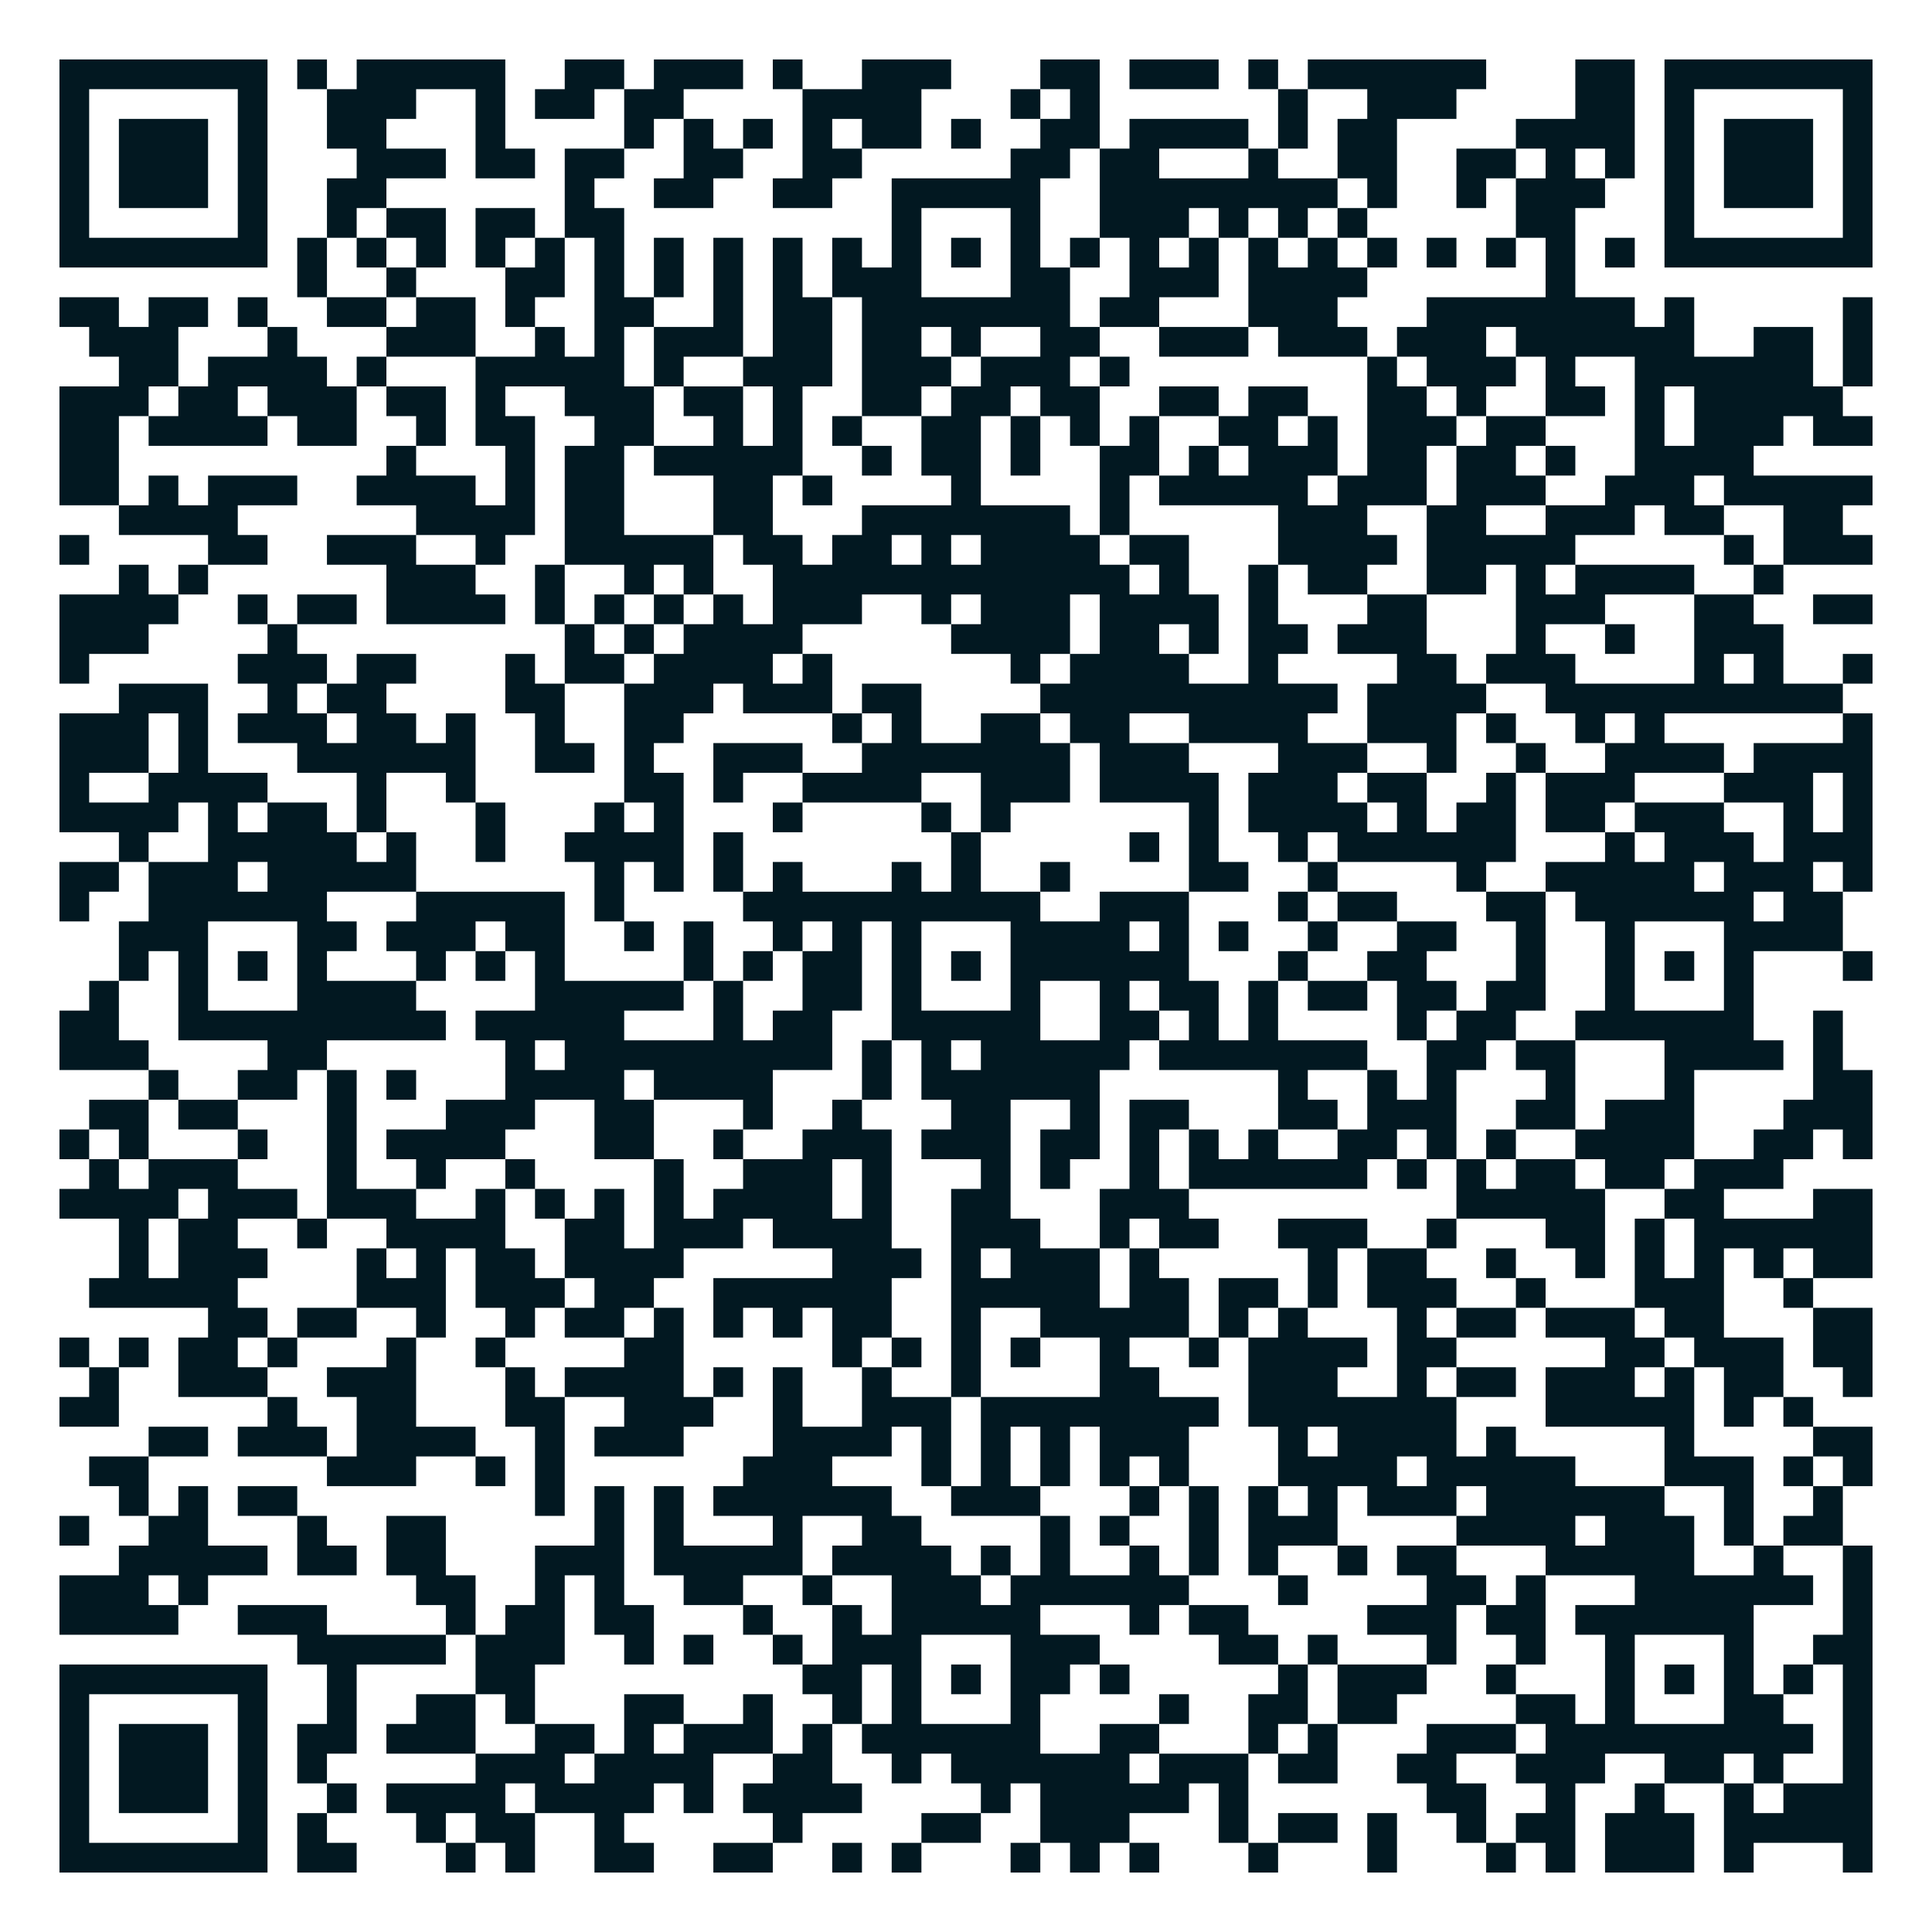
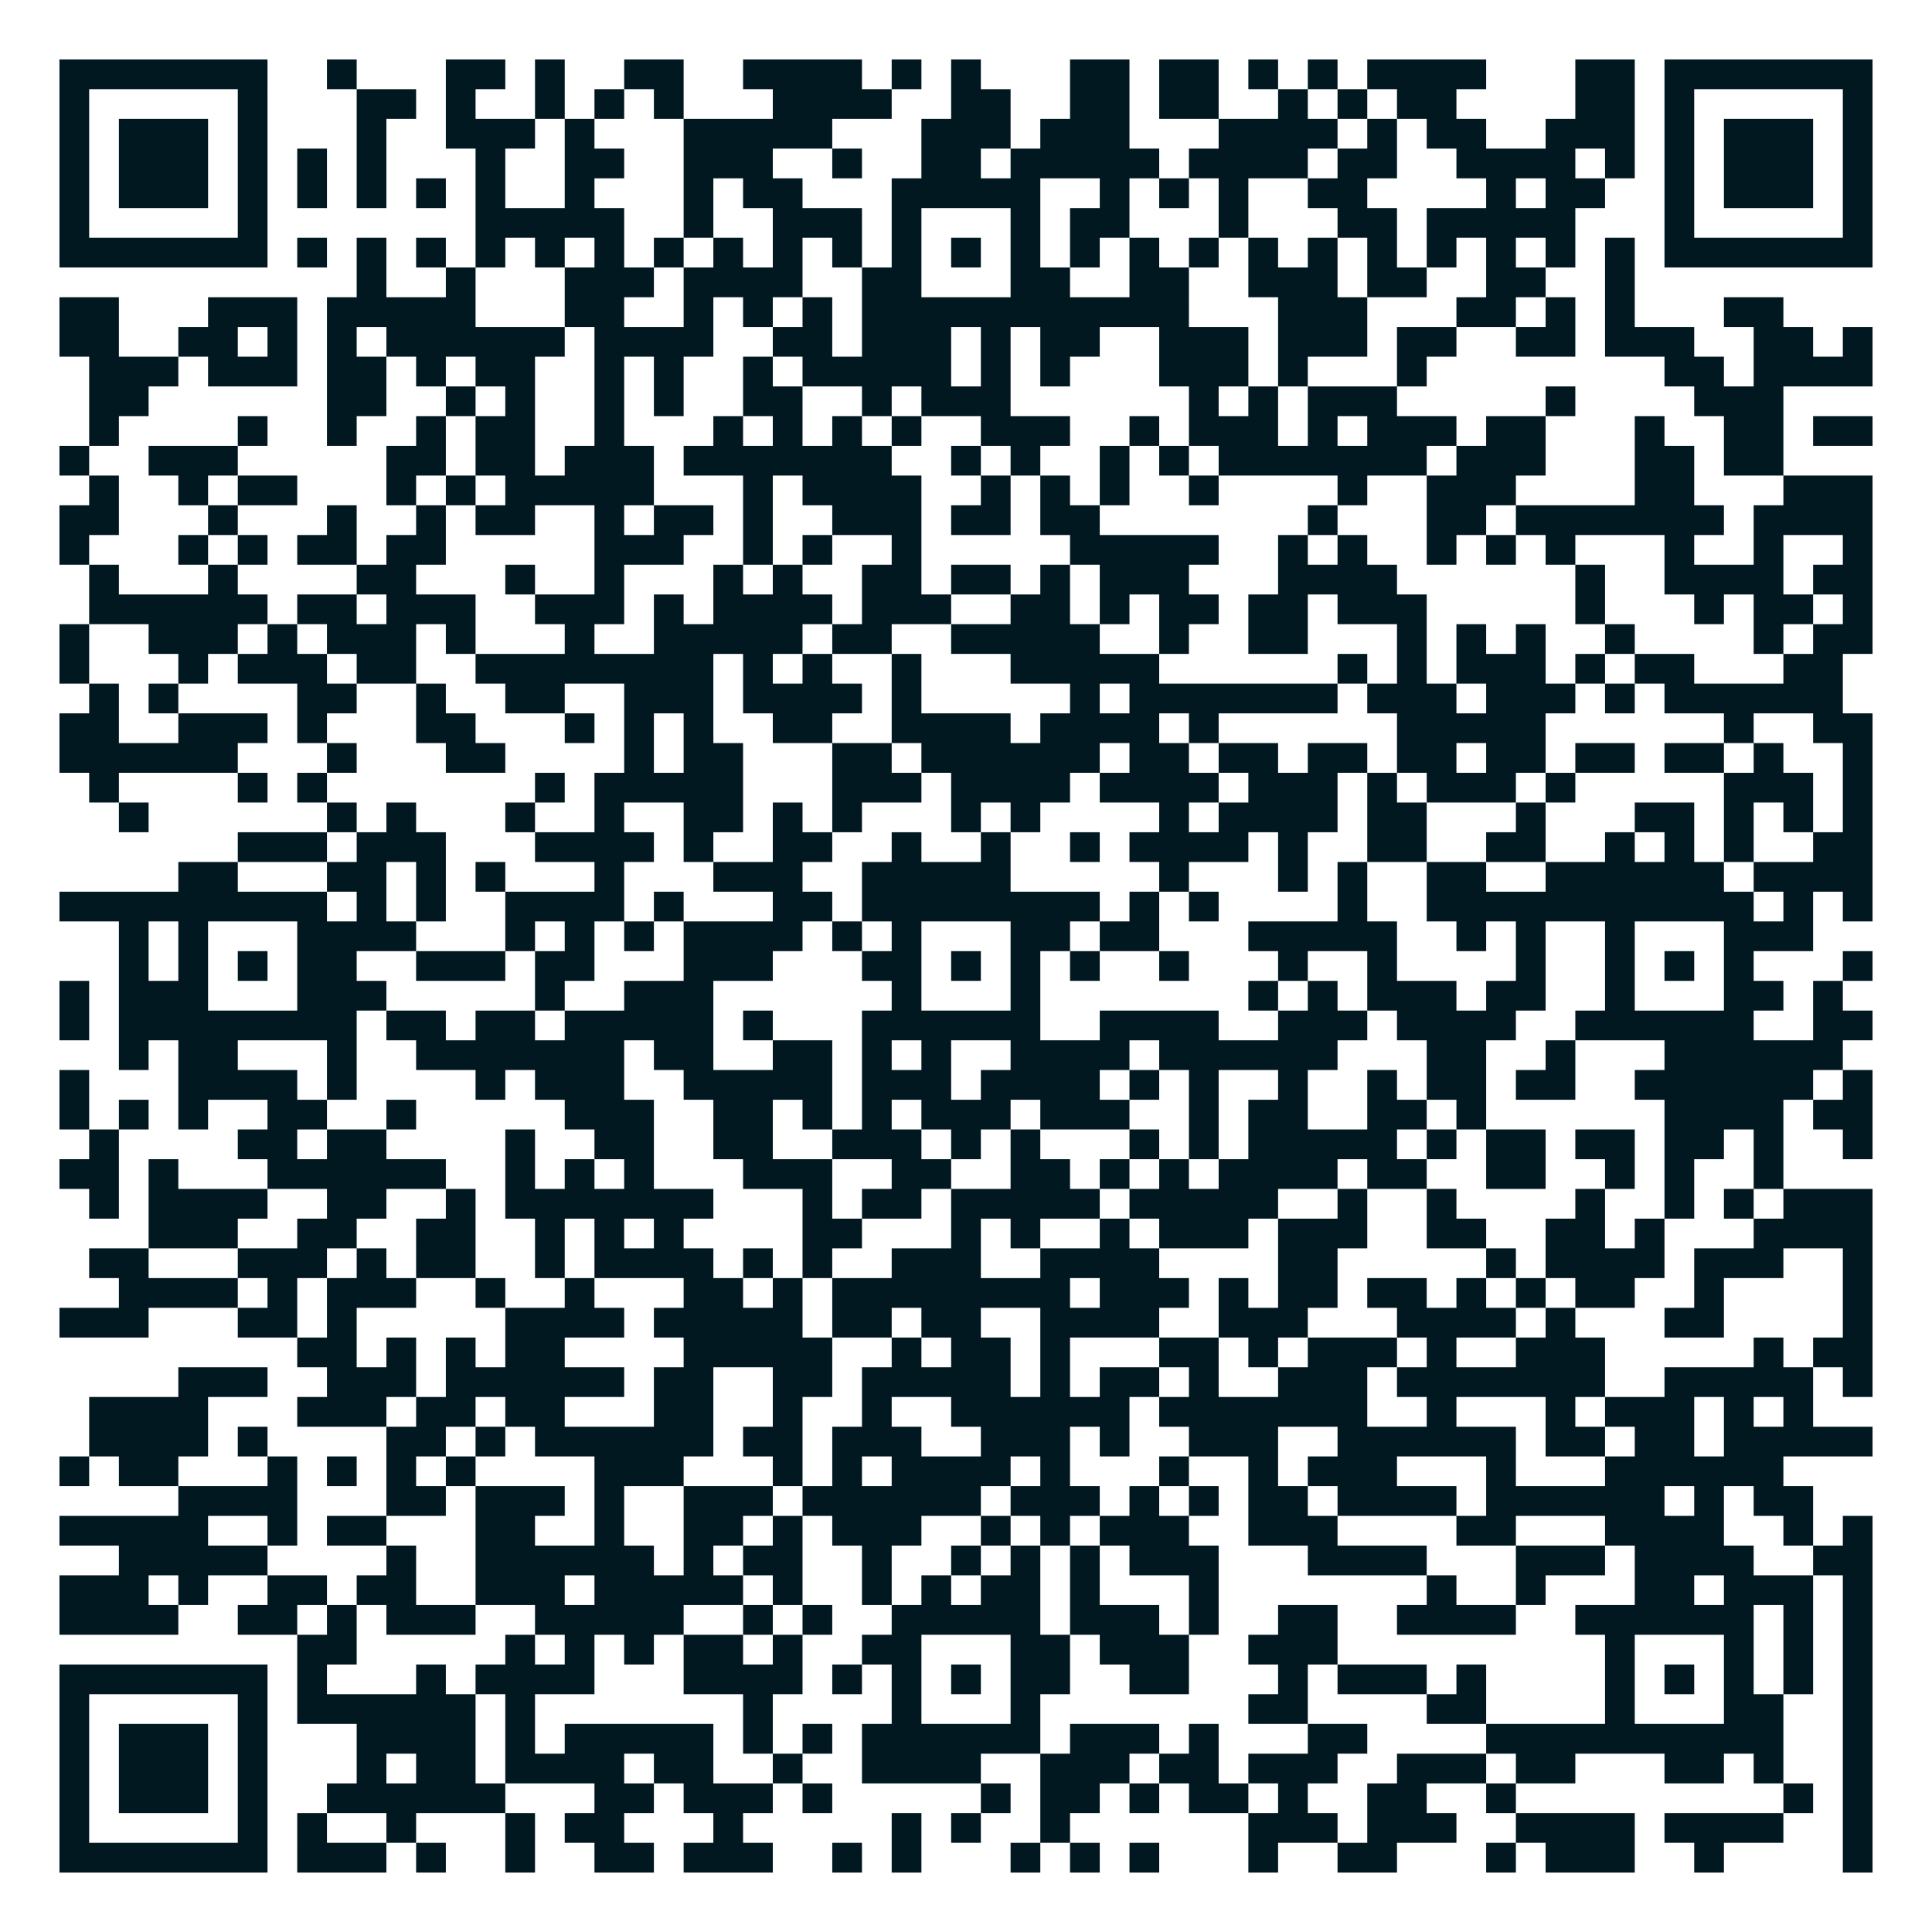
<svg xmlns="http://www.w3.org/2000/svg" viewBox="0 0 65 65" class="segno">
  <path fill="#fff" d="M0 0h65v65h-65z" />
-   <path class="qrline" stroke="#021821" d="M2 2.5h7m1 0h1m1 0h5m2 0h2m1 0h3m1 0h1m2 0h3m3 0h2m1 0h3m1 0h1m1 0h6m3 0h2m1 0h7m-61 1h1m5 0h1m2 0h3m2 0h1m1 0h2m1 0h2m4 0h4m3 0h1m1 0h1m6 0h1m2 0h3m4 0h2m1 0h1m5 0h1m-61 1h1m1 0h3m1 0h1m2 0h2m3 0h1m4 0h1m1 0h1m1 0h1m1 0h1m1 0h2m1 0h1m2 0h2m1 0h4m1 0h1m1 0h2m4 0h4m1 0h1m1 0h3m1 0h1m-61 1h1m1 0h3m1 0h1m3 0h3m1 0h2m1 0h2m2 0h2m2 0h2m5 0h2m1 0h2m3 0h1m2 0h2m2 0h2m1 0h1m1 0h1m1 0h1m1 0h3m1 0h1m-61 1h1m1 0h3m1 0h1m2 0h2m6 0h1m2 0h2m2 0h2m2 0h5m2 0h8m1 0h1m2 0h1m1 0h3m2 0h1m1 0h3m1 0h1m-61 1h1m5 0h1m2 0h1m1 0h2m1 0h2m1 0h2m9 0h1m3 0h1m2 0h3m1 0h1m1 0h1m1 0h1m5 0h2m3 0h1m5 0h1m-61 1h7m1 0h1m1 0h1m1 0h1m1 0h1m1 0h1m1 0h1m1 0h1m1 0h1m1 0h1m1 0h1m1 0h1m1 0h1m1 0h1m1 0h1m1 0h1m1 0h1m1 0h1m1 0h1m1 0h1m1 0h1m1 0h1m1 0h1m1 0h1m1 0h7m-53 1h1m2 0h1m3 0h2m1 0h1m1 0h1m1 0h1m1 0h1m1 0h3m3 0h2m2 0h3m1 0h4m6 0h1m-51 1h2m1 0h2m1 0h1m2 0h2m1 0h2m1 0h1m2 0h2m2 0h1m1 0h2m1 0h7m1 0h2m3 0h3m3 0h7m1 0h1m5 0h1m-60 1h3m3 0h1m3 0h3m2 0h1m1 0h1m1 0h3m1 0h2m1 0h2m1 0h1m2 0h2m2 0h3m1 0h3m1 0h3m1 0h6m2 0h2m1 0h1m-59 1h2m1 0h4m1 0h1m3 0h5m1 0h1m2 0h3m1 0h3m1 0h3m1 0h1m8 0h1m1 0h3m1 0h1m2 0h6m1 0h1m-61 1h3m1 0h2m1 0h3m1 0h2m1 0h1m2 0h3m1 0h2m1 0h1m2 0h2m1 0h2m1 0h2m2 0h2m1 0h2m2 0h2m1 0h1m2 0h2m1 0h1m1 0h5m-60 1h2m1 0h4m1 0h2m2 0h1m1 0h2m2 0h2m2 0h1m1 0h1m1 0h1m2 0h2m1 0h1m1 0h1m1 0h1m2 0h2m1 0h1m1 0h3m1 0h2m3 0h1m1 0h3m1 0h2m-61 1h2m9 0h1m3 0h1m1 0h2m1 0h5m2 0h1m1 0h2m1 0h1m2 0h2m1 0h1m1 0h3m1 0h2m1 0h2m1 0h1m2 0h4m-57 1h2m1 0h1m1 0h3m2 0h4m1 0h1m1 0h2m3 0h2m1 0h1m4 0h1m4 0h1m1 0h5m1 0h3m1 0h3m2 0h3m1 0h5m-59 1h4m6 0h4m1 0h2m3 0h2m3 0h7m1 0h1m5 0h3m2 0h2m2 0h3m1 0h2m2 0h2m-60 1h1m4 0h2m2 0h3m2 0h1m2 0h5m1 0h2m1 0h2m1 0h1m1 0h4m1 0h2m3 0h4m1 0h5m5 0h1m1 0h3m-59 1h1m1 0h1m6 0h3m2 0h1m2 0h1m1 0h1m2 0h12m1 0h1m2 0h1m1 0h2m2 0h2m1 0h1m1 0h4m2 0h1m-58 1h4m2 0h1m1 0h2m1 0h4m1 0h1m1 0h1m1 0h1m1 0h1m1 0h3m2 0h1m1 0h3m1 0h4m1 0h1m3 0h2m3 0h3m3 0h2m2 0h2m-61 1h3m4 0h1m9 0h1m1 0h1m1 0h4m5 0h4m1 0h2m1 0h1m1 0h2m1 0h3m3 0h1m2 0h1m2 0h3m-58 1h1m5 0h3m1 0h2m3 0h1m1 0h2m1 0h4m1 0h1m6 0h1m1 0h4m2 0h1m4 0h2m1 0h3m4 0h1m1 0h1m2 0h1m-59 1h3m2 0h1m1 0h2m4 0h2m2 0h3m1 0h3m1 0h2m4 0h10m1 0h4m2 0h10m-60 1h3m1 0h1m1 0h3m1 0h2m1 0h1m2 0h1m2 0h2m5 0h1m1 0h1m2 0h2m1 0h2m2 0h4m2 0h3m1 0h1m2 0h1m1 0h1m6 0h1m-61 1h3m1 0h1m3 0h6m2 0h2m1 0h1m2 0h3m2 0h7m1 0h3m3 0h3m2 0h1m2 0h1m2 0h4m1 0h4m-61 1h1m2 0h4m3 0h1m2 0h1m5 0h2m1 0h1m2 0h4m2 0h3m1 0h4m1 0h3m1 0h2m2 0h1m1 0h3m3 0h3m1 0h1m-61 1h4m1 0h1m1 0h2m1 0h1m3 0h1m3 0h1m1 0h1m3 0h1m4 0h1m1 0h1m6 0h1m1 0h4m1 0h1m1 0h2m1 0h2m1 0h3m2 0h1m1 0h1m-59 1h1m2 0h5m1 0h1m2 0h1m2 0h4m1 0h1m7 0h1m5 0h1m1 0h1m2 0h1m1 0h6m3 0h1m1 0h3m1 0h3m-61 1h2m1 0h3m1 0h5m6 0h1m1 0h1m1 0h1m1 0h1m3 0h1m1 0h1m2 0h1m4 0h2m2 0h1m4 0h1m2 0h5m1 0h3m1 0h1m-61 1h1m2 0h6m3 0h5m1 0h1m4 0h10m2 0h3m3 0h1m1 0h2m3 0h2m1 0h6m1 0h2m-58 1h3m3 0h2m1 0h3m1 0h2m2 0h1m1 0h1m2 0h1m1 0h1m1 0h1m3 0h4m1 0h1m1 0h1m2 0h1m2 0h2m2 0h1m2 0h1m3 0h4m-58 1h1m1 0h1m1 0h1m1 0h1m3 0h1m1 0h1m1 0h1m4 0h1m1 0h1m1 0h2m1 0h1m1 0h1m1 0h6m3 0h1m2 0h2m3 0h1m2 0h1m1 0h1m1 0h1m3 0h1m-60 1h1m2 0h1m3 0h4m4 0h5m1 0h1m2 0h2m1 0h1m3 0h1m2 0h1m1 0h2m1 0h1m1 0h2m1 0h2m1 0h2m2 0h1m3 0h1m-57 1h2m2 0h9m1 0h5m3 0h1m1 0h2m2 0h5m2 0h2m1 0h1m1 0h1m4 0h1m1 0h2m2 0h6m2 0h1m-60 1h3m4 0h2m6 0h1m1 0h9m1 0h1m1 0h1m1 0h5m1 0h7m2 0h2m1 0h2m3 0h4m1 0h1m-57 1h1m2 0h2m1 0h1m1 0h1m3 0h4m1 0h4m3 0h1m1 0h6m6 0h1m2 0h1m1 0h1m3 0h1m3 0h1m4 0h2m-60 1h2m1 0h2m3 0h1m3 0h3m2 0h2m3 0h1m2 0h1m3 0h2m2 0h1m1 0h2m3 0h2m1 0h3m2 0h2m1 0h3m3 0h3m-61 1h1m1 0h1m3 0h1m2 0h1m1 0h4m3 0h2m2 0h1m2 0h3m1 0h3m1 0h2m1 0h1m1 0h1m1 0h1m2 0h2m1 0h1m1 0h1m2 0h4m2 0h2m1 0h1m-60 1h1m1 0h3m3 0h1m2 0h1m2 0h1m4 0h1m2 0h3m1 0h1m3 0h1m1 0h1m2 0h1m1 0h6m1 0h1m1 0h1m1 0h2m1 0h2m1 0h3m-58 1h4m1 0h3m1 0h3m2 0h1m1 0h1m1 0h1m1 0h1m1 0h4m1 0h1m2 0h2m3 0h3m9 0h5m2 0h2m3 0h2m-59 1h1m1 0h2m2 0h1m2 0h4m2 0h2m1 0h3m1 0h4m2 0h3m2 0h1m1 0h2m2 0h3m2 0h1m3 0h2m1 0h1m1 0h6m-59 1h1m1 0h3m3 0h1m1 0h1m1 0h2m1 0h4m5 0h3m1 0h1m1 0h3m1 0h1m5 0h1m1 0h2m2 0h1m2 0h1m1 0h1m1 0h1m1 0h1m1 0h2m-60 1h5m4 0h3m1 0h3m1 0h2m2 0h6m2 0h5m1 0h2m1 0h2m1 0h1m1 0h3m2 0h1m3 0h3m2 0h1m-54 1h2m1 0h2m2 0h1m2 0h1m1 0h2m1 0h1m1 0h1m1 0h1m1 0h2m2 0h1m2 0h5m1 0h1m1 0h1m3 0h1m1 0h2m1 0h3m1 0h2m3 0h2m-61 1h1m1 0h1m1 0h2m1 0h1m3 0h1m2 0h1m4 0h2m5 0h1m1 0h1m1 0h1m1 0h1m2 0h1m2 0h1m1 0h4m1 0h2m5 0h2m1 0h3m1 0h2m-60 1h1m2 0h3m2 0h3m3 0h1m1 0h4m1 0h1m1 0h1m2 0h1m2 0h1m4 0h2m3 0h3m2 0h1m1 0h2m1 0h3m1 0h1m1 0h2m2 0h1m-61 1h2m5 0h1m2 0h2m3 0h2m2 0h3m2 0h1m2 0h3m1 0h8m1 0h7m3 0h5m1 0h1m1 0h1m-56 1h2m1 0h3m1 0h4m2 0h1m1 0h3m3 0h4m1 0h1m1 0h1m1 0h1m1 0h3m3 0h1m1 0h4m1 0h1m5 0h1m4 0h2m-60 1h2m6 0h3m2 0h1m1 0h1m6 0h3m3 0h1m1 0h1m1 0h1m1 0h1m1 0h1m3 0h4m1 0h5m3 0h3m1 0h1m1 0h1m-59 1h1m1 0h1m1 0h2m8 0h1m1 0h1m1 0h1m1 0h6m2 0h3m3 0h1m1 0h1m1 0h1m1 0h1m1 0h3m1 0h6m2 0h1m2 0h1m-60 1h1m2 0h2m3 0h1m2 0h2m5 0h1m1 0h1m3 0h1m2 0h2m4 0h1m1 0h1m2 0h1m1 0h3m4 0h4m1 0h3m1 0h1m1 0h2m-58 1h5m1 0h2m1 0h2m3 0h3m1 0h5m1 0h4m1 0h1m1 0h1m2 0h1m1 0h1m1 0h1m2 0h1m1 0h2m3 0h5m2 0h1m2 0h1m-61 1h3m1 0h1m7 0h2m2 0h1m1 0h1m2 0h2m2 0h1m2 0h3m1 0h6m3 0h1m4 0h2m1 0h1m3 0h6m1 0h1m-61 1h4m2 0h3m4 0h1m1 0h2m1 0h2m3 0h1m2 0h1m1 0h5m3 0h1m1 0h2m4 0h3m1 0h2m1 0h6m3 0h1m-53 1h5m1 0h3m2 0h1m1 0h1m2 0h1m1 0h3m3 0h3m4 0h2m1 0h1m3 0h1m2 0h1m2 0h1m3 0h1m2 0h2m-61 1h7m2 0h1m4 0h2m9 0h2m1 0h1m1 0h1m1 0h2m1 0h1m5 0h1m1 0h3m2 0h1m3 0h1m1 0h1m1 0h1m1 0h1m1 0h1m-61 1h1m5 0h1m2 0h1m2 0h2m1 0h1m3 0h2m2 0h1m2 0h1m1 0h1m3 0h1m4 0h1m2 0h2m1 0h2m4 0h2m1 0h1m3 0h2m2 0h1m-61 1h1m1 0h3m1 0h1m1 0h2m1 0h3m2 0h2m1 0h1m1 0h3m1 0h1m1 0h6m2 0h2m3 0h1m1 0h1m3 0h3m1 0h9m1 0h1m-61 1h1m1 0h3m1 0h1m1 0h1m5 0h3m1 0h4m2 0h2m2 0h1m1 0h6m1 0h3m1 0h2m2 0h2m2 0h3m2 0h2m1 0h1m2 0h1m-61 1h1m1 0h3m1 0h1m2 0h1m1 0h4m1 0h4m1 0h1m1 0h4m4 0h1m1 0h5m1 0h1m6 0h2m2 0h1m2 0h1m2 0h1m1 0h3m-61 1h1m5 0h1m1 0h1m3 0h1m1 0h2m2 0h1m5 0h1m4 0h2m2 0h3m3 0h1m1 0h2m1 0h1m2 0h1m1 0h2m1 0h3m1 0h5m-61 1h7m1 0h2m3 0h1m1 0h1m2 0h2m2 0h2m2 0h1m1 0h1m3 0h1m1 0h1m1 0h1m3 0h1m3 0h1m3 0h1m1 0h1m1 0h3m1 0h1m3 0h1" />
+   <path class="qrline" stroke="#021821" d="M2 2.5h7m2 0h1m3 0h2m1 0h1m2 0h2m2 0h4m1 0h1m1 0h1m3 0h2m1 0h2m1 0h1m1 0h1m1 0h4m3 0h2m1 0h7m-61 1h1m5 0h1m3 0h2m1 0h1m2 0h1m1 0h1m1 0h1m3 0h4m2 0h2m2 0h2m1 0h2m2 0h1m1 0h1m1 0h2m4 0h2m1 0h1m5 0h1m-61 1h1m1 0h3m1 0h1m3 0h1m2 0h3m1 0h1m3 0h5m3 0h3m1 0h3m3 0h4m1 0h1m1 0h2m2 0h3m1 0h1m1 0h3m1 0h1m-61 1h1m1 0h3m1 0h1m1 0h1m1 0h1m3 0h1m2 0h2m2 0h3m2 0h1m2 0h2m1 0h5m1 0h4m1 0h2m2 0h4m1 0h1m1 0h1m1 0h3m1 0h1m-61 1h1m1 0h3m1 0h1m1 0h1m1 0h1m1 0h1m1 0h1m2 0h1m3 0h1m1 0h2m3 0h5m2 0h1m1 0h1m1 0h1m2 0h2m4 0h1m1 0h2m2 0h1m1 0h3m1 0h1m-61 1h1m5 0h1m7 0h5m2 0h1m2 0h3m1 0h1m3 0h1m1 0h2m3 0h1m3 0h2m1 0h5m3 0h1m5 0h1m-61 1h7m1 0h1m1 0h1m1 0h1m1 0h1m1 0h1m1 0h1m1 0h1m1 0h1m1 0h1m1 0h1m1 0h1m1 0h1m1 0h1m1 0h1m1 0h1m1 0h1m1 0h1m1 0h1m1 0h1m1 0h1m1 0h1m1 0h1m1 0h1m1 0h7m-51 1h1m2 0h1m3 0h3m1 0h4m2 0h2m3 0h2m2 0h2m2 0h3m1 0h2m2 0h2m2 0h1m-53 1h2m3 0h3m1 0h5m3 0h2m2 0h1m1 0h1m1 0h1m1 0h11m3 0h3m3 0h2m1 0h1m1 0h1m3 0h2m-58 1h2m2 0h2m1 0h1m1 0h1m1 0h6m1 0h4m2 0h2m1 0h3m1 0h1m1 0h2m2 0h3m1 0h3m1 0h2m2 0h2m1 0h3m2 0h2m1 0h1m-60 1h3m1 0h3m1 0h2m1 0h1m1 0h2m2 0h1m1 0h1m2 0h1m1 0h5m1 0h1m1 0h1m3 0h3m1 0h1m3 0h1m8 0h2m1 0h4m-60 1h2m6 0h2m2 0h1m1 0h1m2 0h1m1 0h1m2 0h2m2 0h1m1 0h3m6 0h1m1 0h1m1 0h3m5 0h1m4 0h3m-57 1h1m4 0h1m2 0h1m2 0h1m1 0h2m2 0h1m3 0h1m1 0h1m1 0h1m1 0h1m2 0h3m2 0h1m1 0h3m1 0h1m1 0h3m1 0h2m3 0h1m2 0h2m1 0h2m-61 1h1m2 0h3m5 0h2m1 0h2m1 0h3m1 0h7m2 0h1m1 0h1m2 0h1m1 0h1m1 0h7m1 0h3m3 0h2m1 0h2m-57 1h1m2 0h1m1 0h2m3 0h1m1 0h1m1 0h5m3 0h1m1 0h4m2 0h1m1 0h1m1 0h1m2 0h1m4 0h1m2 0h3m4 0h2m3 0h3m-61 1h2m3 0h1m3 0h1m2 0h1m1 0h2m2 0h1m1 0h2m1 0h1m2 0h3m1 0h2m1 0h2m7 0h1m3 0h2m1 0h7m1 0h4m-61 1h1m3 0h1m1 0h1m1 0h2m1 0h2m5 0h3m2 0h1m1 0h1m2 0h1m5 0h5m2 0h1m1 0h1m2 0h1m1 0h1m1 0h1m3 0h1m2 0h1m2 0h1m-60 1h1m3 0h1m4 0h2m3 0h1m2 0h1m3 0h1m1 0h1m2 0h2m1 0h2m1 0h1m1 0h3m3 0h4m6 0h1m2 0h4m1 0h2m-60 1h6m1 0h2m1 0h3m2 0h3m1 0h1m1 0h4m1 0h3m2 0h2m1 0h1m1 0h2m1 0h2m1 0h3m5 0h1m3 0h1m1 0h2m1 0h1m-61 1h1m2 0h3m1 0h1m1 0h3m1 0h1m3 0h1m2 0h5m1 0h2m2 0h5m2 0h1m2 0h2m3 0h1m1 0h1m1 0h1m2 0h1m4 0h1m1 0h2m-61 1h1m3 0h1m1 0h3m1 0h2m2 0h8m1 0h1m1 0h1m2 0h1m3 0h5m6 0h1m1 0h1m1 0h3m1 0h1m1 0h2m3 0h2m-59 1h1m1 0h1m4 0h2m2 0h1m2 0h2m2 0h3m1 0h4m1 0h1m5 0h1m1 0h7m1 0h3m1 0h3m1 0h1m1 0h6m-60 1h2m2 0h3m1 0h1m3 0h2m3 0h1m1 0h1m1 0h1m2 0h2m2 0h4m1 0h4m1 0h1m6 0h5m6 0h1m2 0h2m-61 1h6m3 0h1m3 0h2m4 0h1m1 0h2m3 0h2m1 0h6m1 0h2m1 0h2m1 0h2m1 0h2m1 0h2m1 0h2m1 0h2m1 0h1m2 0h1m-60 1h1m4 0h1m1 0h1m7 0h1m1 0h5m3 0h3m1 0h4m1 0h4m1 0h3m1 0h1m1 0h3m1 0h1m5 0h3m1 0h1m-59 1h1m6 0h1m1 0h1m3 0h1m2 0h1m2 0h2m1 0h1m1 0h1m3 0h1m1 0h1m4 0h1m1 0h4m1 0h2m3 0h1m3 0h2m1 0h1m1 0h1m1 0h1m-55 1h3m1 0h3m3 0h4m1 0h1m2 0h2m2 0h1m2 0h1m2 0h1m1 0h4m1 0h1m2 0h2m2 0h2m2 0h1m1 0h1m1 0h1m2 0h2m-57 1h2m3 0h2m1 0h1m1 0h1m3 0h1m3 0h3m2 0h5m5 0h1m3 0h1m1 0h1m2 0h2m2 0h6m1 0h4m-61 1h9m1 0h1m1 0h1m2 0h4m1 0h1m3 0h2m1 0h8m1 0h1m1 0h1m4 0h1m2 0h11m1 0h1m1 0h1m-59 1h1m1 0h1m3 0h4m3 0h1m1 0h1m1 0h1m1 0h4m1 0h1m1 0h1m3 0h2m1 0h2m3 0h5m2 0h1m1 0h1m2 0h1m3 0h3m-57 1h1m1 0h1m1 0h1m1 0h2m2 0h3m1 0h2m3 0h3m3 0h2m1 0h1m1 0h1m1 0h1m2 0h1m3 0h1m2 0h1m4 0h1m2 0h1m1 0h1m1 0h1m3 0h1m-61 1h1m1 0h3m3 0h3m5 0h1m2 0h3m6 0h1m3 0h1m7 0h1m1 0h1m1 0h3m1 0h2m2 0h1m3 0h2m1 0h1m-60 1h1m1 0h8m1 0h2m1 0h2m1 0h5m1 0h1m3 0h6m2 0h4m2 0h3m1 0h4m2 0h6m2 0h2m-59 1h1m1 0h2m3 0h1m2 0h7m1 0h2m2 0h2m1 0h1m1 0h1m2 0h4m1 0h6m3 0h2m2 0h1m3 0h6m-60 1h1m3 0h4m1 0h1m4 0h1m1 0h3m2 0h5m1 0h3m1 0h4m1 0h1m1 0h1m2 0h1m2 0h1m1 0h2m1 0h2m2 0h6m1 0h1m-61 1h1m1 0h1m1 0h1m2 0h2m2 0h1m5 0h3m2 0h2m1 0h1m1 0h1m1 0h3m1 0h3m2 0h1m1 0h2m2 0h2m1 0h1m6 0h4m1 0h2m-60 1h1m4 0h2m1 0h2m4 0h1m2 0h2m2 0h2m2 0h3m1 0h1m1 0h1m3 0h1m1 0h1m1 0h5m1 0h1m1 0h2m1 0h2m1 0h2m1 0h1m2 0h1m-61 1h2m1 0h1m3 0h6m2 0h1m1 0h1m1 0h1m3 0h3m2 0h2m2 0h2m1 0h1m1 0h1m1 0h4m1 0h2m2 0h2m2 0h1m1 0h1m2 0h1m-57 1h1m1 0h4m2 0h2m2 0h1m1 0h7m3 0h1m1 0h2m1 0h5m1 0h5m2 0h1m2 0h1m4 0h1m2 0h1m1 0h1m1 0h3m-58 1h3m2 0h2m2 0h2m2 0h1m1 0h1m1 0h1m4 0h2m3 0h1m1 0h1m2 0h1m1 0h3m1 0h3m2 0h2m2 0h2m1 0h1m3 0h4m-60 1h2m3 0h3m1 0h1m1 0h2m2 0h1m1 0h4m1 0h1m1 0h1m2 0h3m2 0h4m4 0h2m5 0h1m1 0h4m1 0h3m2 0h1m-59 1h4m1 0h1m1 0h3m2 0h1m2 0h1m3 0h2m1 0h1m1 0h8m1 0h3m1 0h1m1 0h2m1 0h2m1 0h1m1 0h1m1 0h2m2 0h1m4 0h1m-61 1h3m3 0h2m1 0h1m5 0h4m1 0h5m1 0h2m1 0h2m2 0h4m2 0h3m3 0h4m1 0h1m3 0h2m4 0h1m-53 1h2m1 0h1m1 0h1m1 0h2m4 0h5m2 0h1m1 0h2m1 0h1m3 0h2m1 0h1m1 0h3m1 0h1m2 0h3m5 0h1m1 0h2m-57 1h3m2 0h3m1 0h6m1 0h2m2 0h2m1 0h5m1 0h1m1 0h2m1 0h1m2 0h3m1 0h7m2 0h5m1 0h1m-60 1h4m3 0h3m1 0h2m1 0h2m3 0h2m2 0h1m2 0h1m2 0h6m1 0h7m2 0h1m3 0h1m1 0h3m1 0h1m1 0h1m-58 1h4m1 0h1m4 0h2m1 0h1m1 0h6m1 0h2m1 0h3m2 0h3m1 0h1m2 0h3m2 0h6m1 0h2m1 0h2m1 0h5m-61 1h1m1 0h2m3 0h1m1 0h1m1 0h1m1 0h1m4 0h3m3 0h1m1 0h1m1 0h4m1 0h1m3 0h1m2 0h1m1 0h3m3 0h1m3 0h6m-54 1h4m3 0h2m1 0h3m1 0h1m2 0h3m1 0h6m1 0h3m1 0h1m1 0h1m1 0h2m1 0h4m1 0h6m1 0h1m1 0h2m-59 1h5m2 0h1m1 0h2m3 0h2m2 0h1m2 0h2m1 0h1m1 0h3m2 0h1m1 0h1m1 0h3m2 0h3m4 0h2m3 0h4m2 0h1m1 0h1m-59 1h5m4 0h1m2 0h6m1 0h1m1 0h2m2 0h1m2 0h1m1 0h1m1 0h1m1 0h3m3 0h4m3 0h3m1 0h4m2 0h2m-61 1h3m1 0h1m2 0h2m1 0h2m2 0h3m1 0h5m1 0h1m2 0h1m1 0h1m1 0h2m1 0h1m3 0h1m7 0h1m2 0h1m3 0h2m1 0h3m1 0h1m-61 1h4m2 0h2m1 0h1m1 0h3m2 0h5m2 0h1m1 0h1m2 0h5m1 0h3m1 0h1m2 0h2m2 0h4m2 0h6m1 0h1m1 0h1m-53 1h2m5 0h1m1 0h1m1 0h1m1 0h2m1 0h1m2 0h2m3 0h2m1 0h3m2 0h3m9 0h1m3 0h1m1 0h1m1 0h1m-61 1h7m1 0h1m3 0h1m1 0h4m3 0h4m1 0h1m1 0h1m1 0h1m1 0h2m2 0h2m3 0h1m1 0h3m1 0h1m4 0h1m1 0h1m1 0h1m1 0h1m1 0h1m-61 1h1m5 0h1m1 0h6m1 0h1m7 0h1m4 0h1m3 0h1m7 0h2m4 0h2m4 0h1m3 0h2m2 0h1m-61 1h1m1 0h3m1 0h1m3 0h4m1 0h1m1 0h5m1 0h1m1 0h1m1 0h6m1 0h3m1 0h1m3 0h2m4 0h10m2 0h1m-61 1h1m1 0h3m1 0h1m3 0h1m1 0h2m1 0h4m1 0h2m2 0h1m2 0h4m2 0h3m1 0h2m1 0h3m2 0h3m1 0h2m3 0h2m1 0h1m2 0h1m-61 1h1m1 0h3m1 0h1m2 0h6m3 0h2m1 0h3m1 0h1m5 0h1m1 0h2m1 0h1m1 0h2m1 0h1m2 0h2m2 0h1m9 0h1m1 0h1m-61 1h1m5 0h1m1 0h1m2 0h1m3 0h1m1 0h2m3 0h1m5 0h1m1 0h1m2 0h1m6 0h3m1 0h3m2 0h4m1 0h4m2 0h1m-61 1h7m1 0h3m1 0h1m2 0h1m2 0h2m1 0h3m2 0h1m1 0h1m3 0h1m1 0h1m1 0h1m3 0h1m2 0h2m3 0h1m1 0h3m2 0h1m4 0h1" />
</svg>
